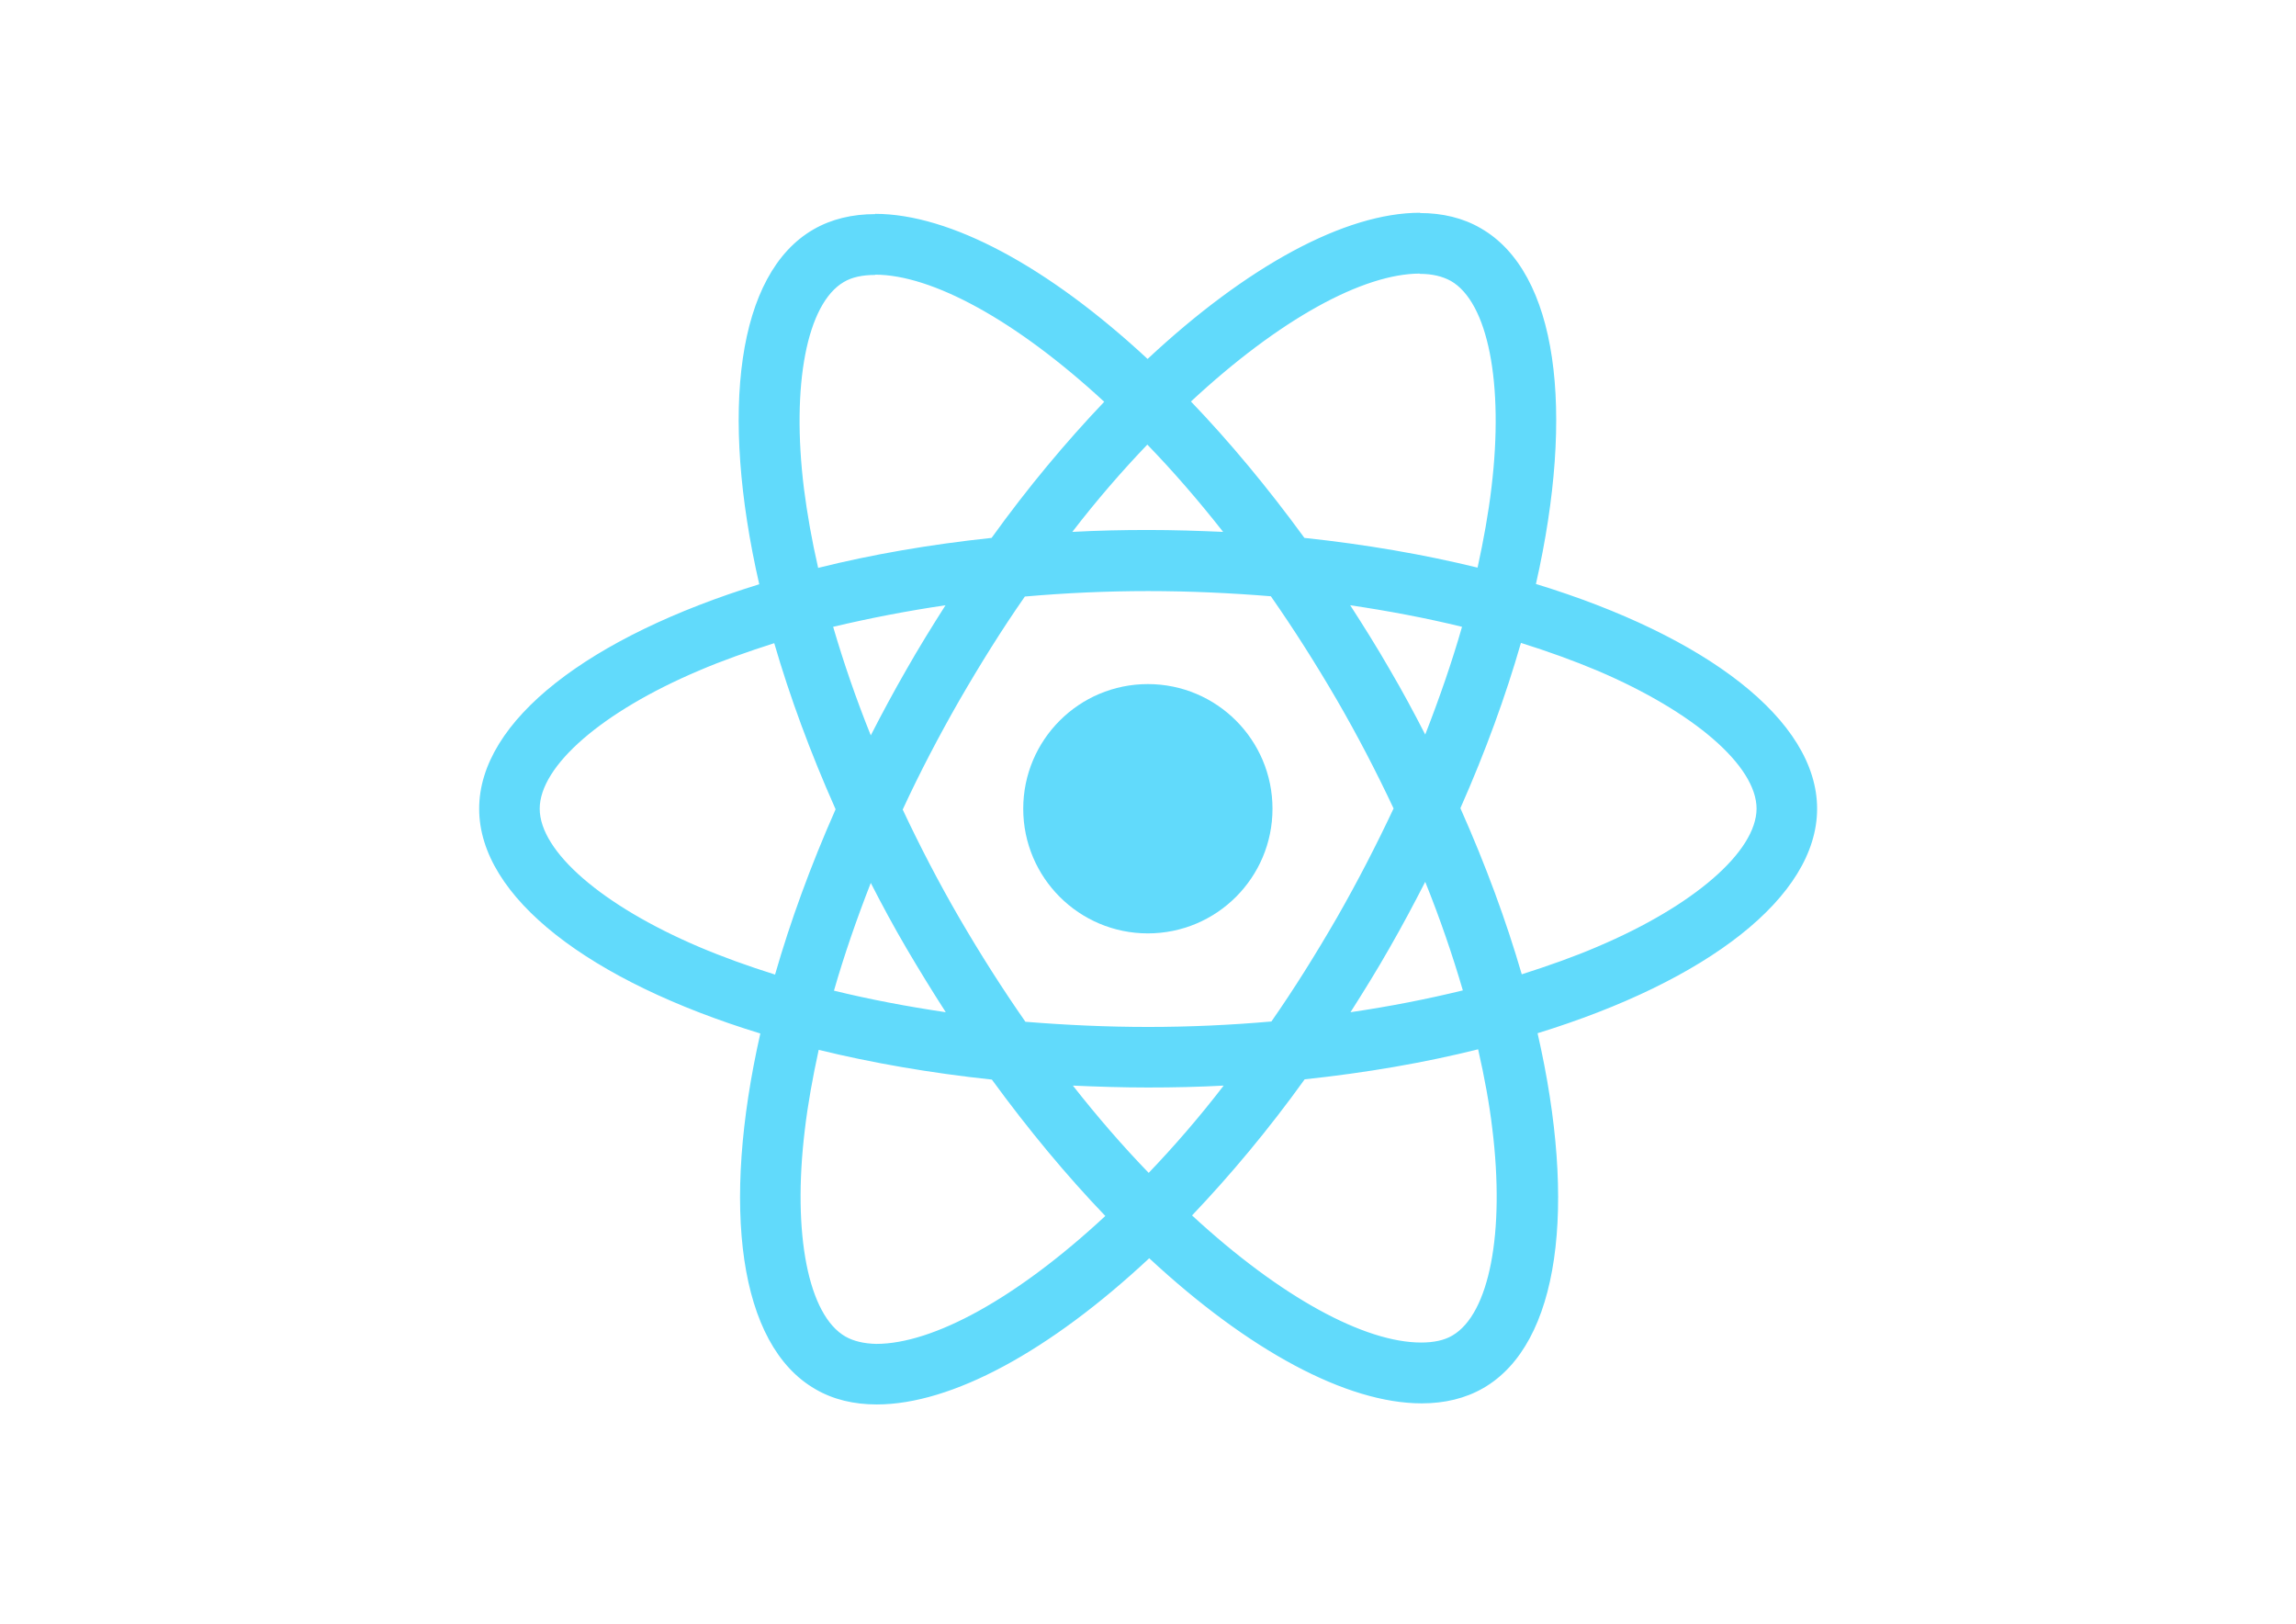
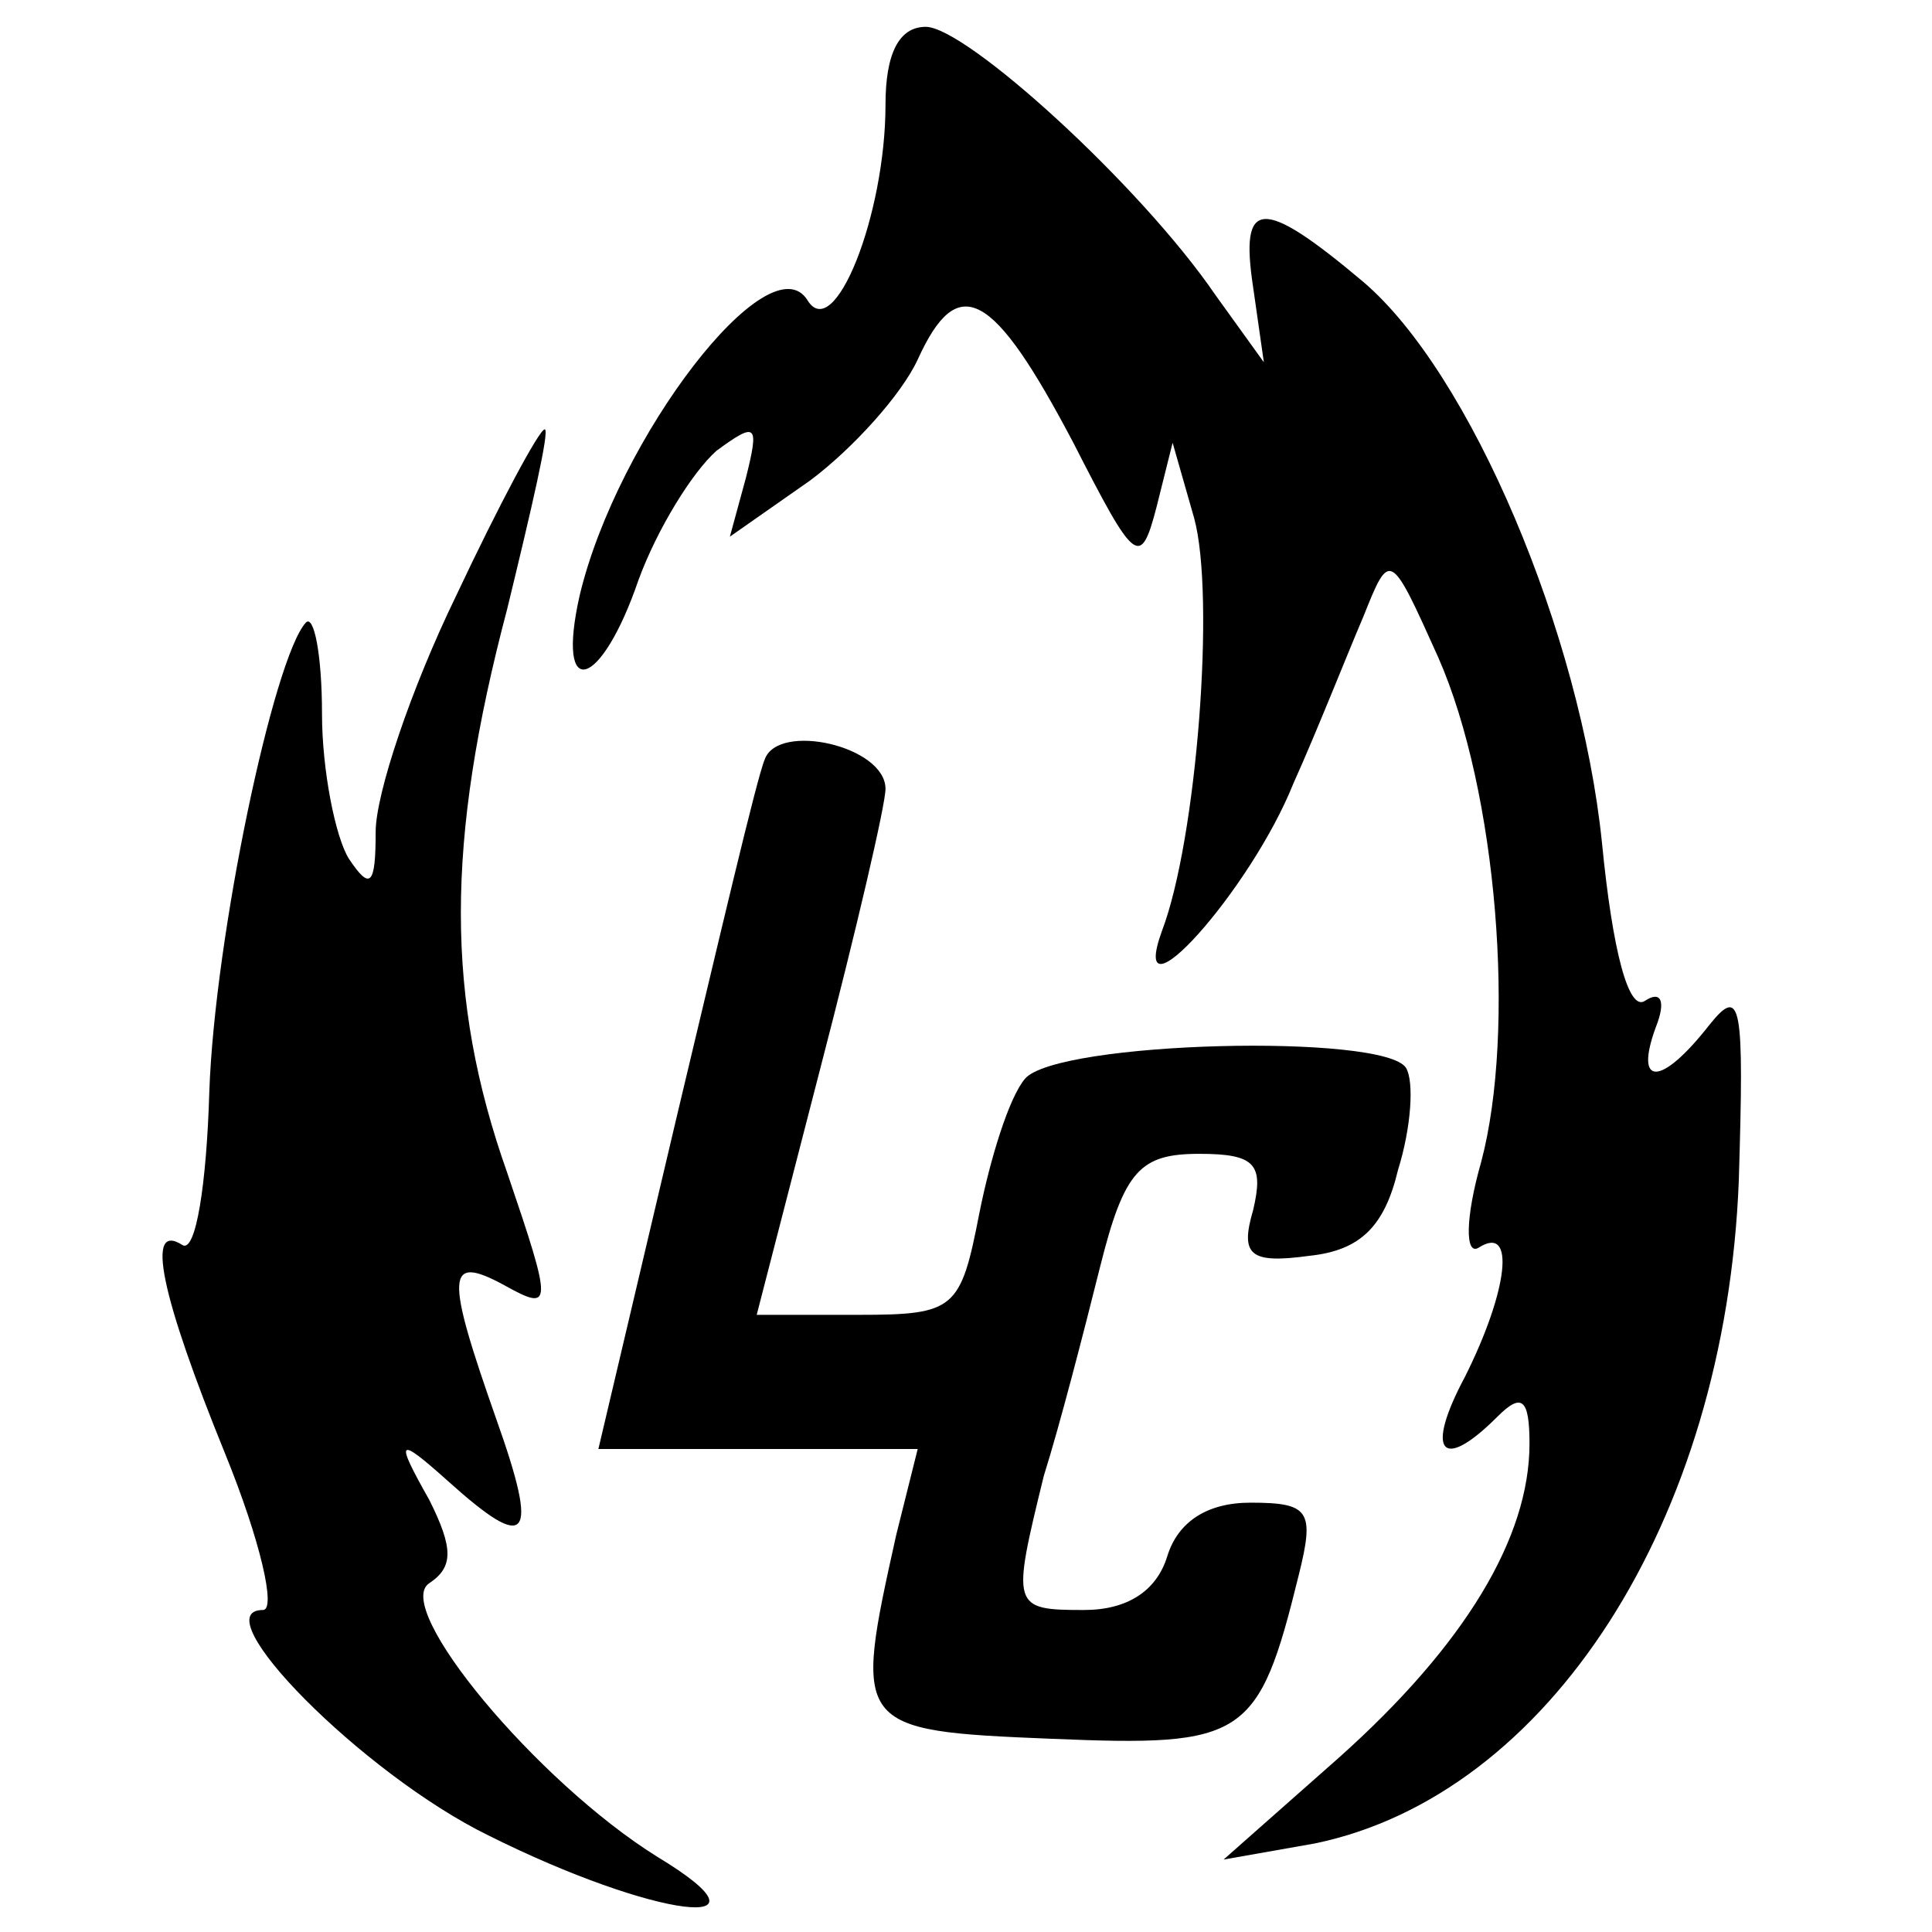
- <svg xmlns="http://www.w3.org/2000/svg" viewBox="0 0 841.9 595.3">
-   <g fill="#61DAFB">
-     <path d="M666.3 296.5c0-32.5-40.7-63.3-103.1-82.4 14.4-63.6 8-114.2-20.2-130.4-6.5-3.8-14.1-5.6-22.4-5.6v22.3c4.6 0 8.3.9 11.4 2.6 13.6 7.8 19.5 37.5 14.9 75.7-1.1 9.4-2.9 19.3-5.1 29.4-19.6-4.8-41-8.5-63.5-10.9-13.5-18.5-27.5-35.3-41.6-50 32.6-30.3 63.2-46.9 84-46.9V78c-27.5 0-63.5 19.6-99.9 53.6-36.4-33.8-72.4-53.2-99.9-53.2v22.3c20.7 0 51.4 16.5 84 46.6-14 14.7-28 31.4-41.3 49.9-22.6 2.4-44 6.1-63.6 11-2.3-10-4-19.7-5.2-29-4.7-38.2 1.1-67.9 14.6-75.8 3-1.8 6.9-2.6 11.5-2.6V78.5c-8.4 0-16 1.8-22.6 5.6-28.1 16.2-34.4 66.7-19.9 130.1-62.2 19.2-102.7 49.9-102.7 82.3 0 32.5 40.7 63.3 103.1 82.4-14.4 63.6-8 114.2 20.2 130.4 6.5 3.8 14.1 5.6 22.5 5.6 27.5 0 63.5-19.6 99.9-53.6 36.4 33.8 72.4 53.2 99.9 53.2 8.4 0 16-1.8 22.6-5.6 28.1-16.2 34.4-66.7 19.9-130.1 62-19.1 102.5-49.9 102.5-82.3zm-130.2-66.7c-3.7 12.9-8.3 26.2-13.5 39.5-4.1-8-8.4-16-13.1-24-4.6-8-9.5-15.8-14.4-23.4 14.2 2.1 27.9 4.7 41 7.9zm-45.8 106.5c-7.8 13.5-15.8 26.3-24.1 38.2-14.9 1.3-30 2-45.2 2-15.1 0-30.2-.7-45-1.9-8.3-11.9-16.4-24.6-24.2-38-7.6-13.1-14.5-26.4-20.8-39.8 6.2-13.4 13.2-26.8 20.7-39.9 7.8-13.5 15.8-26.3 24.1-38.2 14.9-1.3 30-2 45.2-2 15.1 0 30.2.7 45 1.9 8.3 11.9 16.4 24.6 24.2 38 7.6 13.1 14.5 26.4 20.8 39.8-6.3 13.4-13.2 26.8-20.7 39.9zm32.3-13c5.4 13.4 10 26.8 13.8 39.8-13.1 3.2-26.9 5.9-41.2 8 4.9-7.7 9.8-15.6 14.4-23.7 4.6-8 8.9-16.1 13-24.1zM421.2 430c-9.3-9.6-18.6-20.3-27.8-32 9 .4 18.2.7 27.5.7 9.4 0 18.7-.2 27.8-.7-9 11.7-18.3 22.4-27.5 32zm-74.4-58.9c-14.2-2.1-27.9-4.7-41-7.9 3.7-12.9 8.3-26.2 13.5-39.5 4.1 8 8.4 16 13.1 24 4.7 8 9.5 15.8 14.4 23.4zM420.7 163c9.3 9.6 18.6 20.3 27.8 32-9-.4-18.2-.7-27.5-.7-9.4 0-18.7.2-27.8.7 9-11.7 18.3-22.4 27.5-32zm-74 58.9c-4.9 7.7-9.8 15.6-14.4 23.7-4.6 8-8.9 16-13 24-5.4-13.4-10-26.8-13.8-39.8 13.1-3.1 26.9-5.8 41.2-7.9zm-90.5 125.2c-35.4-15.1-58.3-34.9-58.3-50.6 0-15.7 22.9-35.6 58.3-50.6 8.6-3.7 18-7 27.7-10.1 5.7 19.6 13.2 40 22.5 60.9-9.2 20.8-16.6 41.1-22.2 60.6-9.9-3.1-19.3-6.5-28-10.2zM310 490c-13.6-7.8-19.5-37.5-14.9-75.7 1.1-9.4 2.9-19.3 5.1-29.4 19.6 4.8 41 8.5 63.5 10.9 13.5 18.5 27.5 35.3 41.6 50-32.6 30.3-63.2 46.9-84 46.9-4.5-.1-8.3-1-11.3-2.7zm237.2-76.2c4.7 38.2-1.1 67.9-14.6 75.8-3 1.8-6.9 2.6-11.5 2.6-20.7 0-51.4-16.5-84-46.6 14-14.7 28-31.4 41.3-49.9 22.6-2.4 44-6.1 63.6-11 2.3 10.1 4.1 19.8 5.2 29.1zm38.5-66.7c-8.6 3.7-18 7-27.7 10.1-5.7-19.6-13.2-40-22.5-60.9 9.2-20.8 16.6-41.1 22.2-60.6 9.9 3.1 19.3 6.5 28.1 10.2 35.4 15.1 58.3 34.9 58.3 50.6-.1 15.7-23 35.6-58.4 50.6zM320.8 78.4z" />
-     <circle cx="420.9" cy="296.5" r="45.7" />
-     <path d="M520.5 78.1z" />
+ <svg xmlns="http://www.w3.org/2000/svg" version="1.0" width="72pt" height="72pt" viewBox="0 0 72 72" preserveAspectRatio="xMidYMid meet">
+   <g transform="translate(0,72) scale(0.1,-0.1)" fill="#000000" stroke="none">
+     <path d="M330 681 c0 -41 -19 -89 -29 -73 -14 23 -71 -51 -85 -110 -9 -40 8 -35 22 6 7 19 20 40 29 48 15 11 16 10 11 -10 l-6 -22 30 21 c16 12 34 32 40 45 15 33 28 26 58 -31 23 -45 25 -47 31 -24 l6 24 8 -28 c8 -29 1 -120 -12 -154 -13 -36 33 15 49 55 9 20 20 48 26 62 10 25 10 25 28 -15 22 -50 29 -139 16 -188 -6 -21 -6 -35 -1 -32 14 9 11 -16 -5 -48 -15 -28 -9 -36 12 -15 9 9 12 7 12 -10 0 -35 -24 -75 -71 -117 l-43 -38 34 6 c87 18 153 120 158 247 2 66 1 73 -11 58 -18 -23 -28 -23 -20 -1 4 10 2 14 -4 10 -6 -4 -12 18 -16 59 -8 78 -49 175 -89 209 -38 32 -46 31 -41 -2 l4 -28 -18 25 c-28 41 -93 100 -108 100 -10 0 -15 -10 -15 -29z" />
+     <path d="M170 498 c-17 -35 -30 -74 -30 -88 0 -20 -2 -22 -10 -10 -5 8 -10 33 -10 54 0 22 -3 37 -6 34 -12 -13 -34 -117 -36 -175 -1 -34 -5 -60 -10 -57 -14 9 -8 -19 16 -78 13 -32 19 -58 14 -58 -23 0 37 -61 84 -84 62 -31 111 -37 63 -8 -45 28 -99 93 -85 102 9 6 9 13 0 31 -13 23 -12 24 7 7 30 -27 34 -22 18 23 -19 54 -19 62 3 50 18 -10 18 -8 1 42 -23 65 -23 123 0 210 9 37 16 67 14 67 -2 0 -17 -28 -33 -62z" />
+     <path d="M285 437 c-3 -7 -17 -67 -33 -134 l-29 -123 59 0 60 0 -8 -32 c-16 -72 -16 -73 58 -76 72 -3 77 0 92 61 6 24 4 27 -18 27 -16 0 -27 -7 -31 -20 -4 -13 -15 -20 -31 -20 -27 0 -27 1 -15 50 6 19 15 54 21 78 9 36 15 42 37 42 21 0 24 -4 20 -21 -5 -17 -1 -20 21 -17 19 2 28 11 33 32 5 16 6 33 3 38 -8 13 -130 10 -142 -4 -6 -7 -13 -30 -17 -50 -7 -36 -9 -38 -45 -38 l-38 0 24 93 c13 50 24 97 24 103 0 16 -40 25 -45 11z" />
  </g>
</svg>
